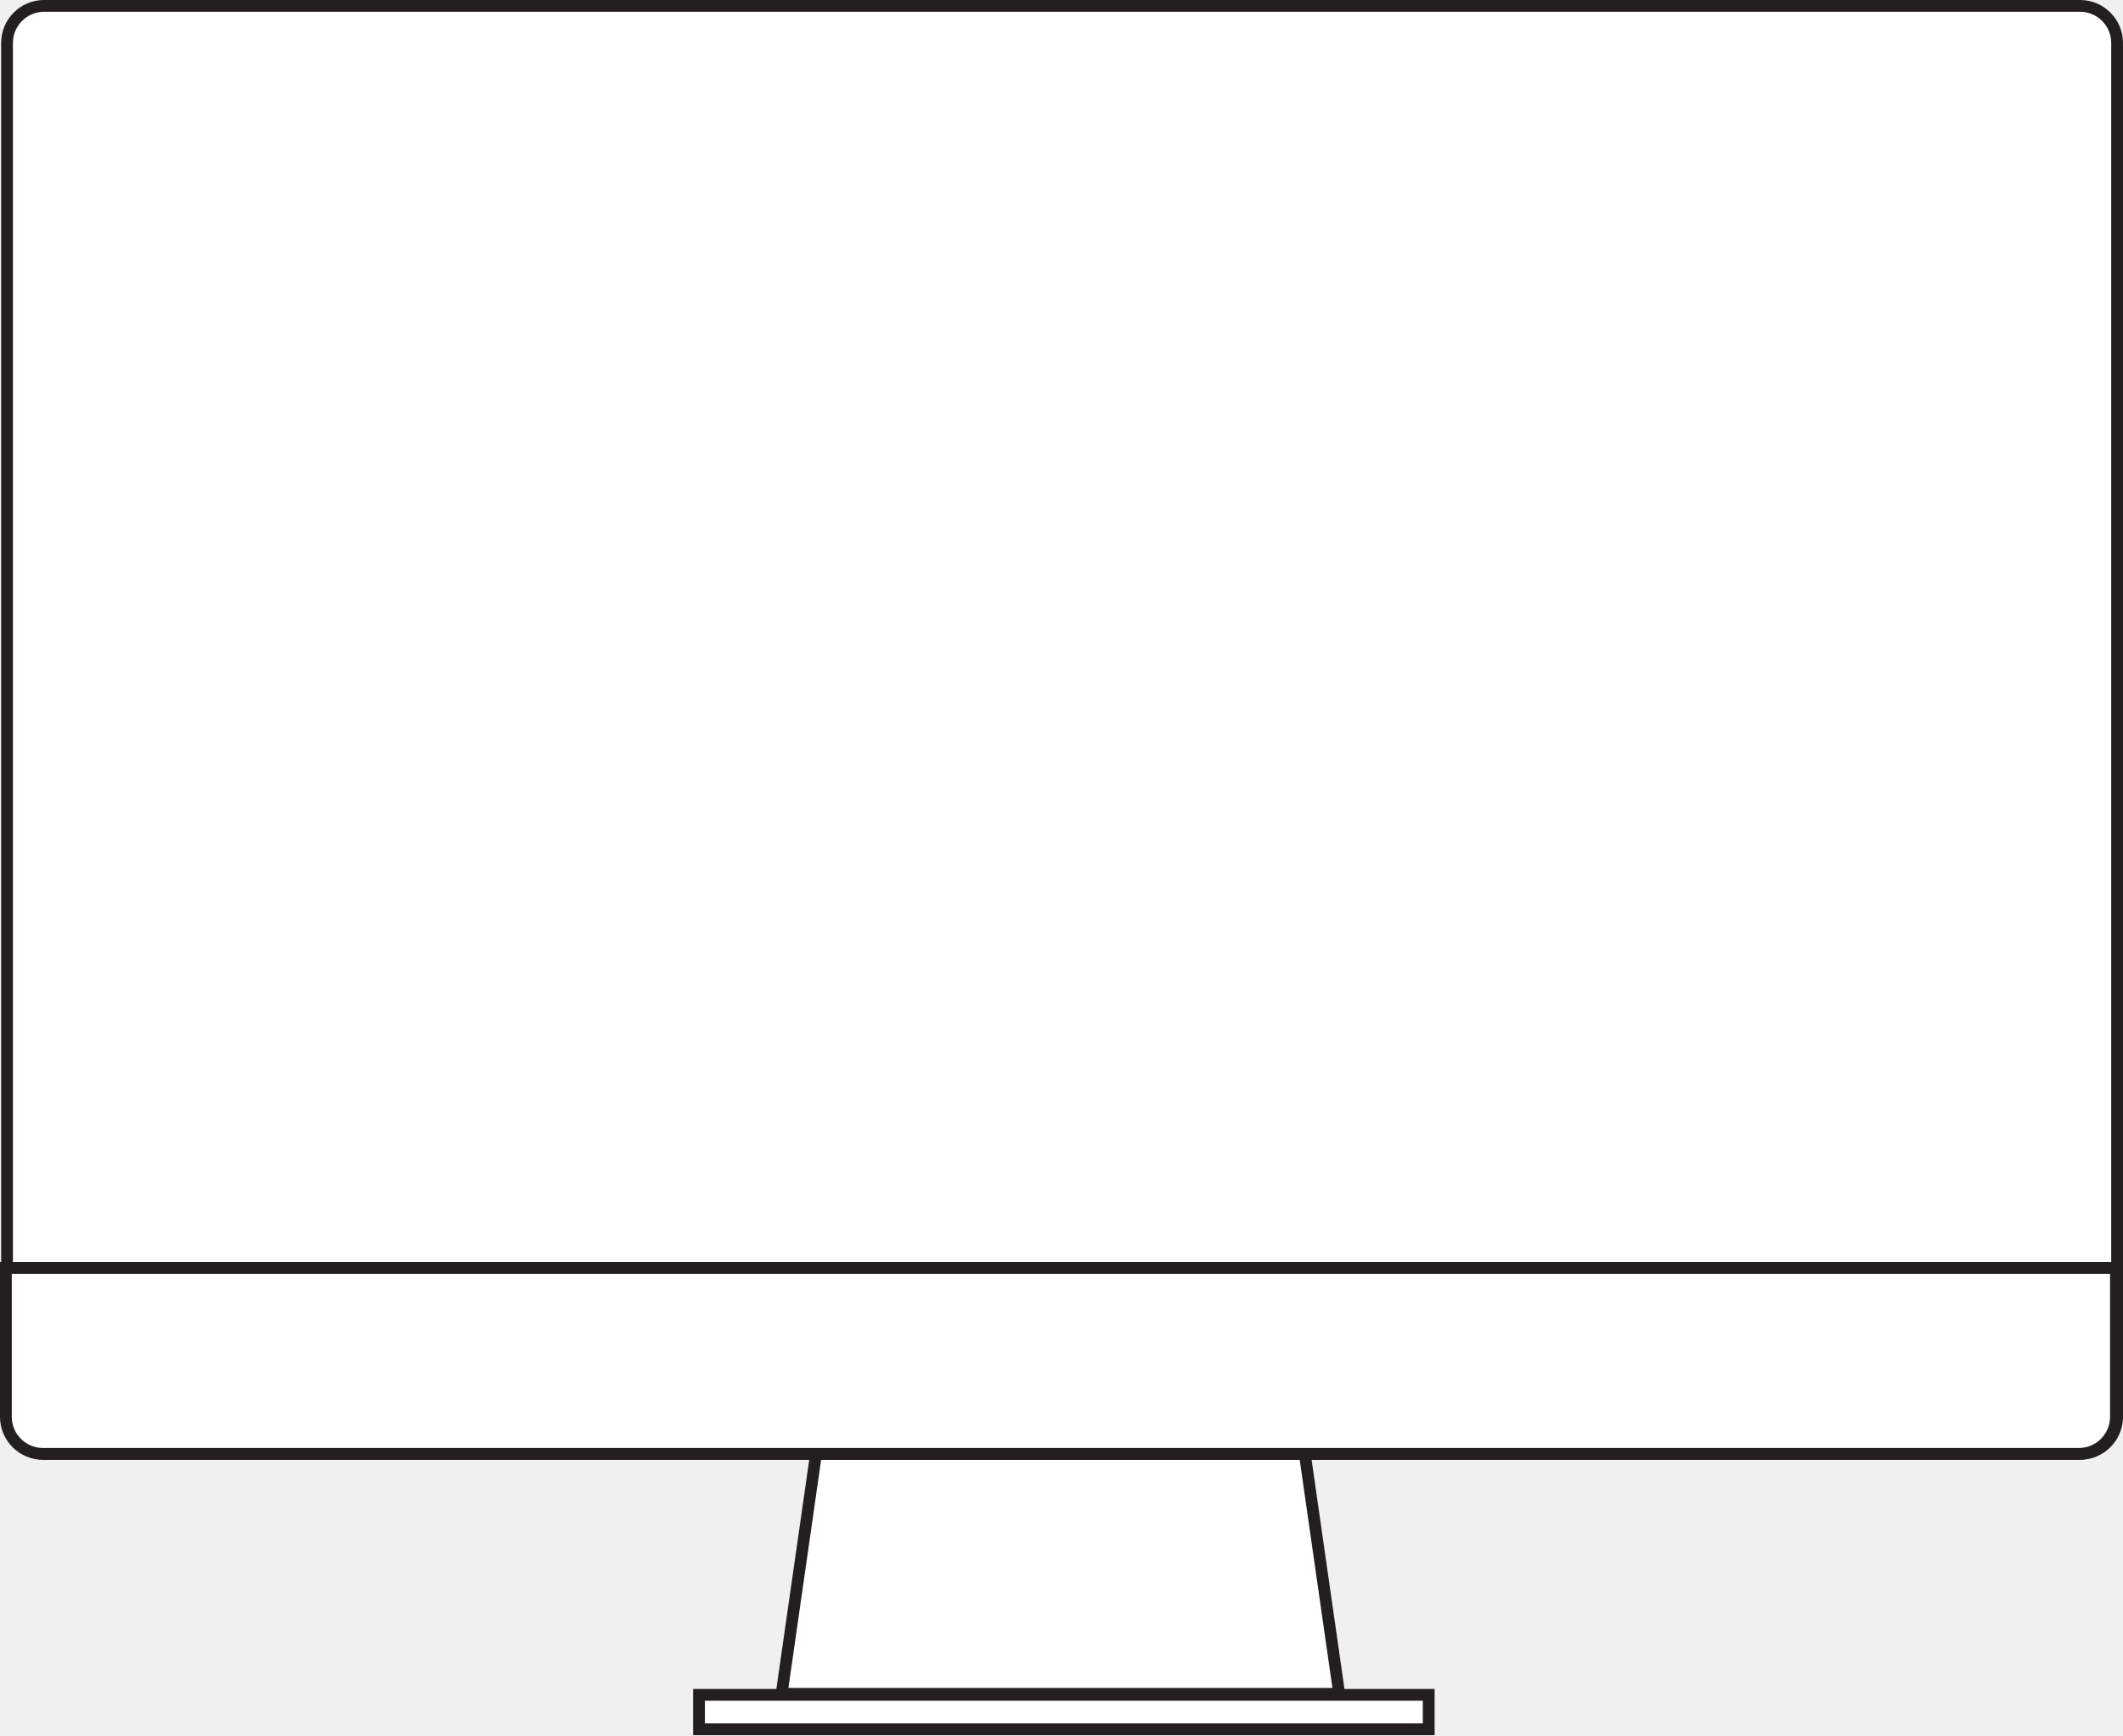
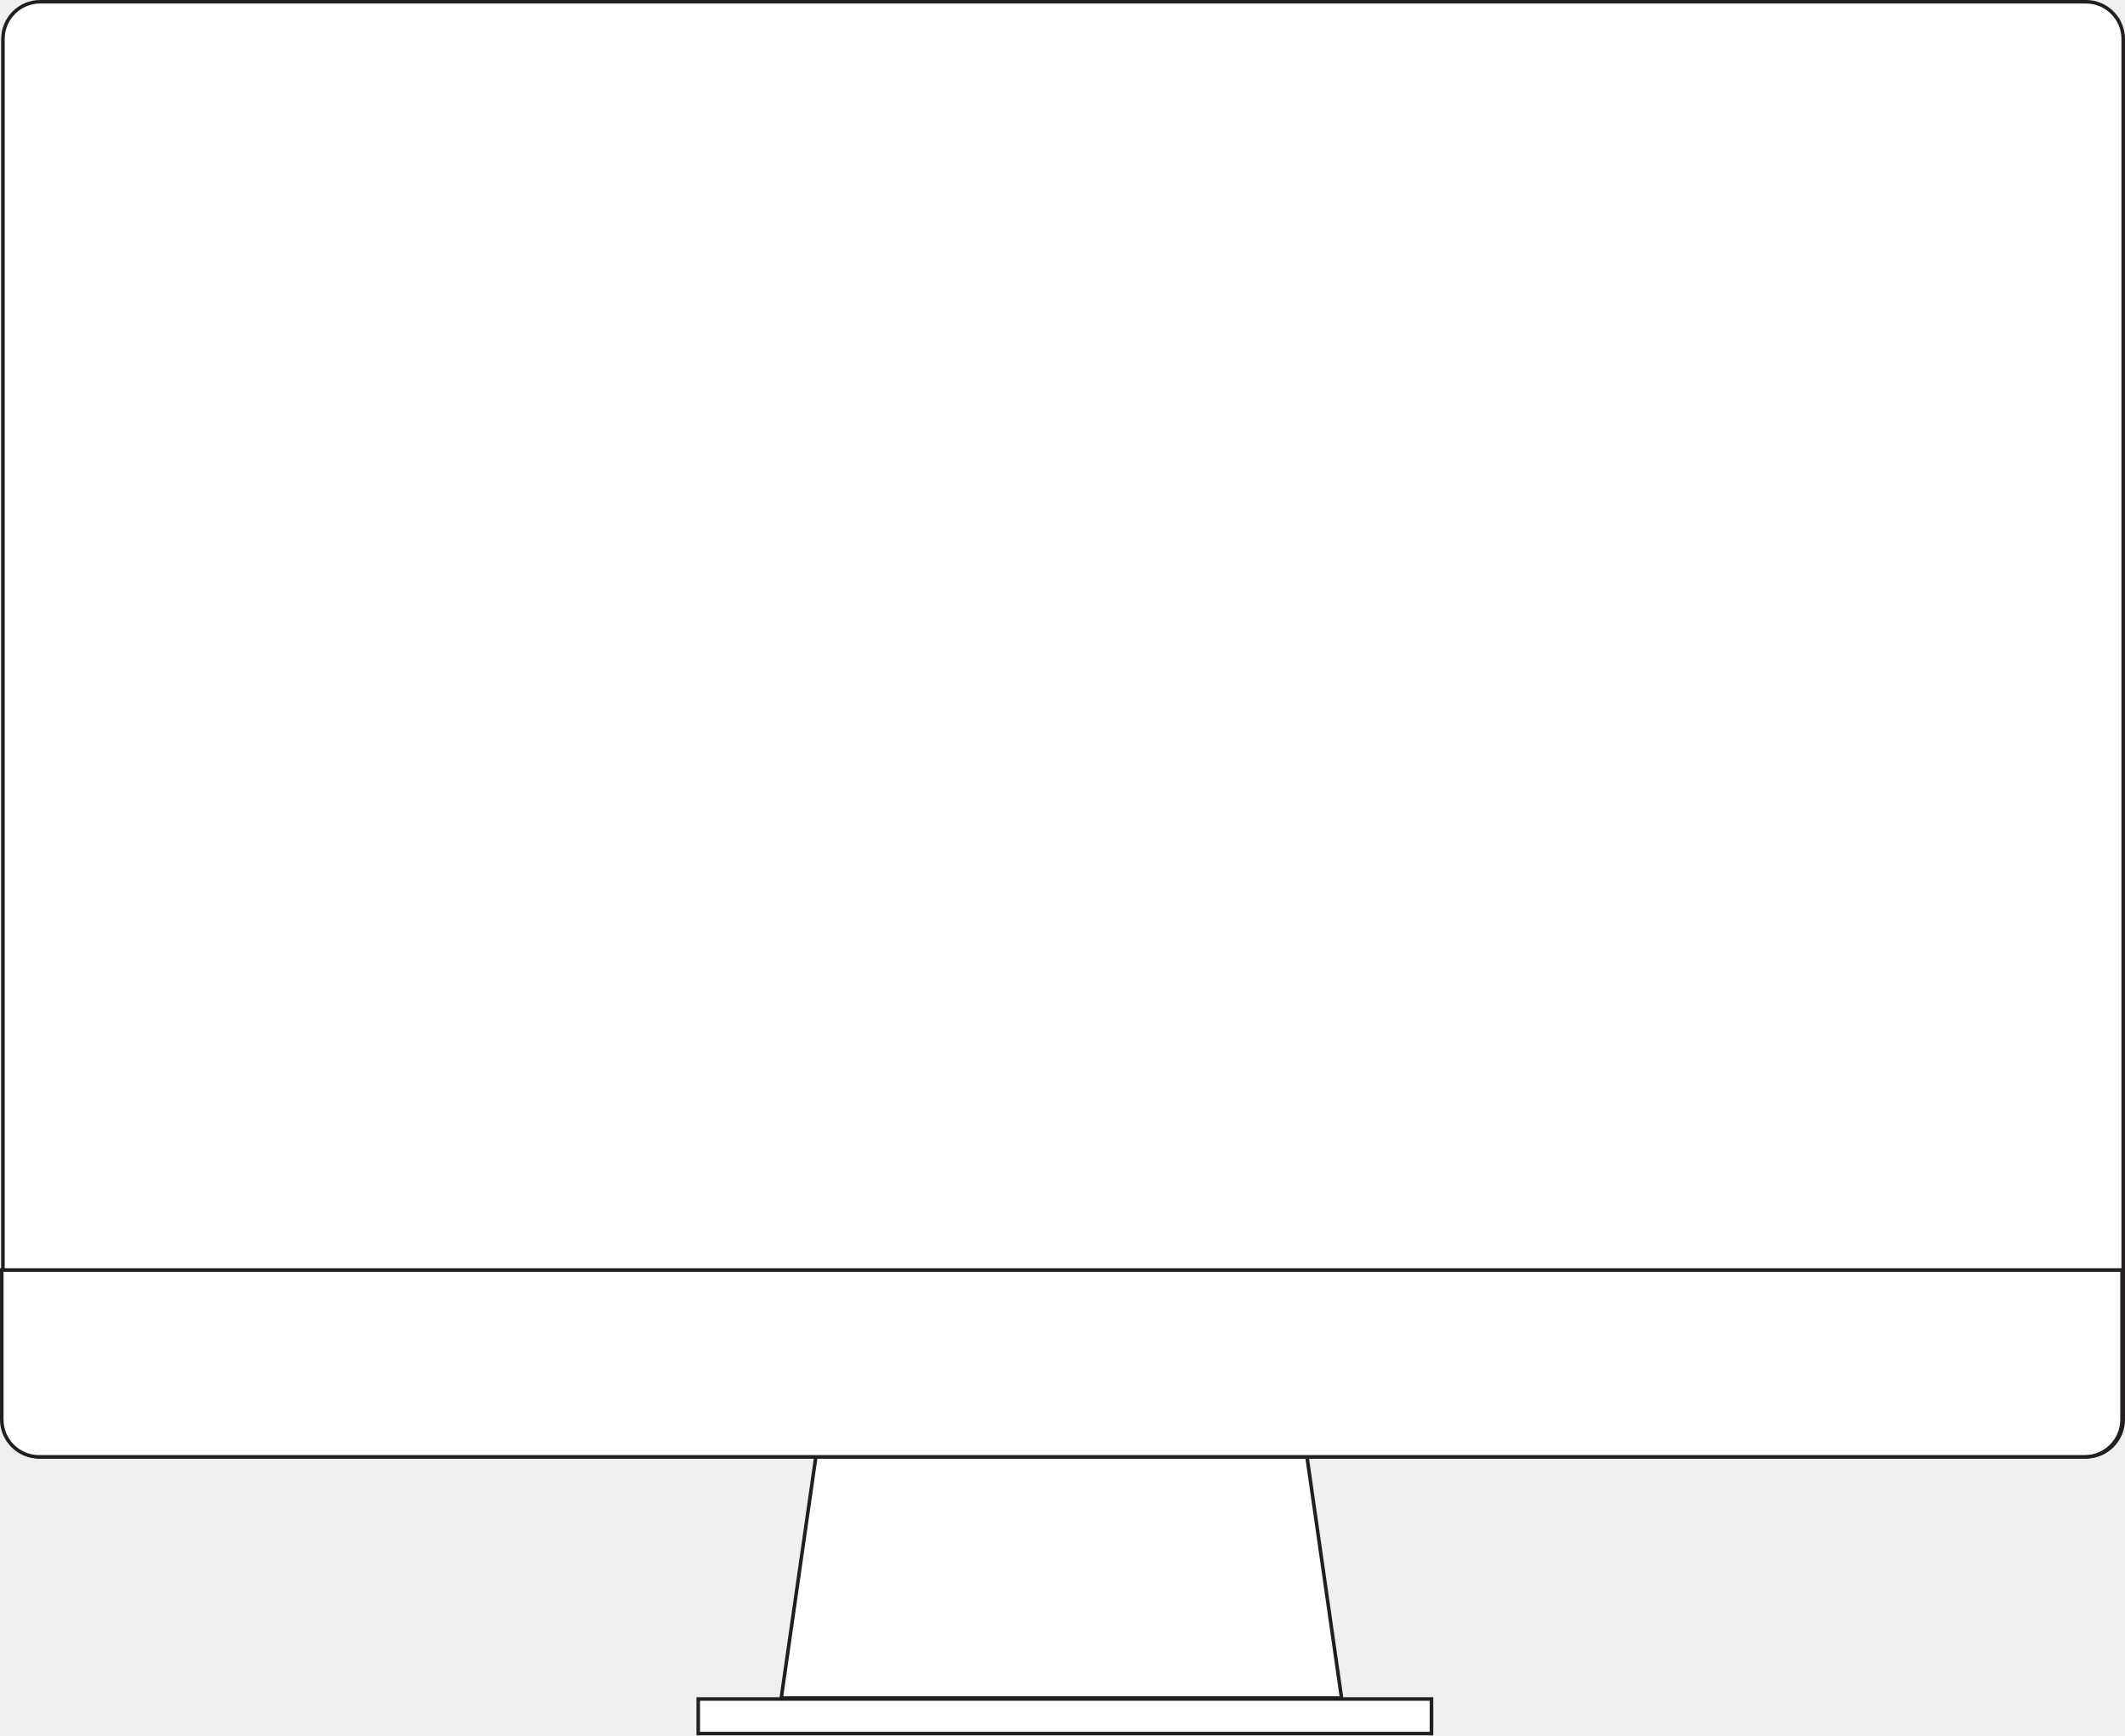
- <svg xmlns="http://www.w3.org/2000/svg" id="Layer_3" data-name="Layer 3" viewBox="0 0 1801.46 1472.17">
+ <svg xmlns="http://www.w3.org/2000/svg" id="Layer_3" data-name="Layer 3" viewBox="0 0 1794.46 1465.17">
  <defs>
-     <style>.cls-1{fill:#fff;stroke:#231f20;stroke-miterlimit:10;stroke-width:10px;}</style>
+     <style>.cls-1{fill:#fff;stroke:#231f20;stroke-miterlimit:10;stroke-width:3px;}</style>
  </defs>
-   <path class="cls-1" d="M1822.81,1250.54H95.08a31.47,31.47,0,0,1-31.38-31.38V53.4A31.47,31.47,0,0,1,95.08,22H1822.81a31.47,31.47,0,0,1,31.38,31.38V1219.16A31.47,31.47,0,0,1,1822.81,1250.54Z" transform="translate(-57.73 -17.02)" />
-   <polygon class="cls-1" points="1107.18 1233.52 692.44 1233.52 663.23 1437.11 1136.39 1437.11 1107.18 1233.52" />
-   <path class="cls-1" d="M1853.21,1092.82v126.34a31.47,31.47,0,0,1-31.38,31.38H94.11a31.47,31.47,0,0,1-31.38-31.38V1092.82Z" transform="translate(-57.73 -17.02)" />
-   <rect class="cls-1" x="593.14" y="1437.96" width="619.19" height="29.21" />
+   <path class="cls-1" d="M1822.81,1250.54H95.08a31.47,31.47,0,0,1-31.38-31.38V53.4A31.47,31.47,0,0,1,95.08,22H1822.81a31.47,31.47,0,0,1,31.38,31.38V1219.16A31.47,31.47,0,0,1,1822.81,1250.54Z" transform="translate(-61.23 -20.52)" />
+   <polygon class="cls-1" points="1103.68 1230.02 688.94 1230.02 659.73 1433.61 1132.89 1433.61 1103.68 1230.02" />
+   <path class="cls-1" d="M1853.21,1092.82v126.34a31.47,31.47,0,0,1-31.38,31.38H94.11a31.47,31.47,0,0,1-31.38-31.38V1092.82Z" transform="translate(-61.23 -20.52)" />
+   <rect class="cls-1" x="589.64" y="1434.46" width="619.19" height="29.21" />
</svg>
